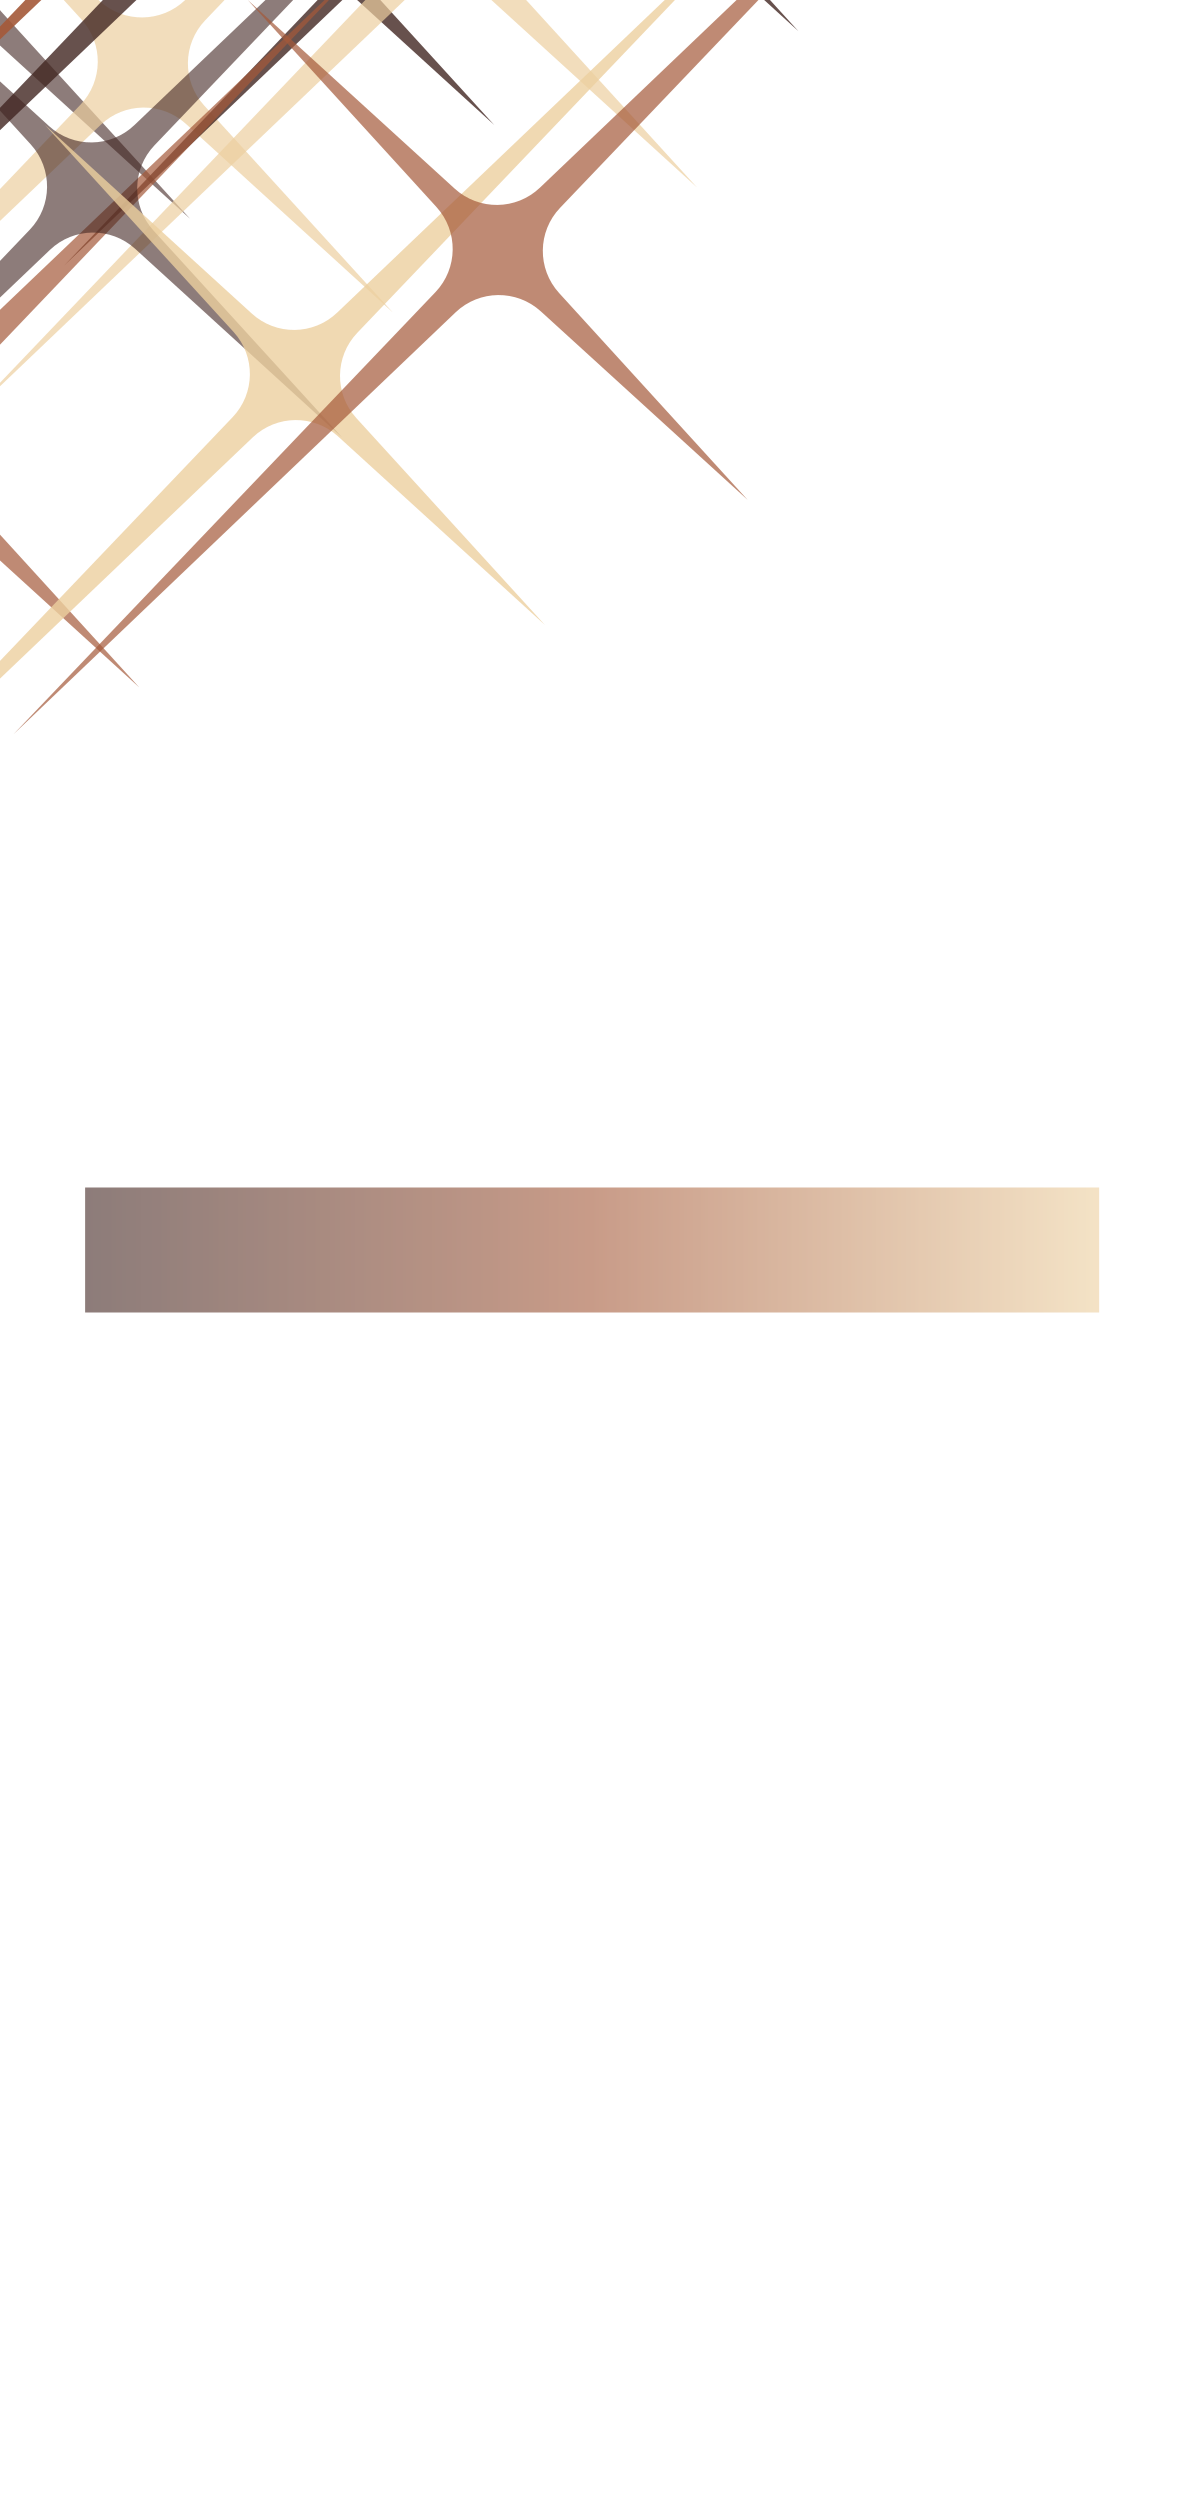
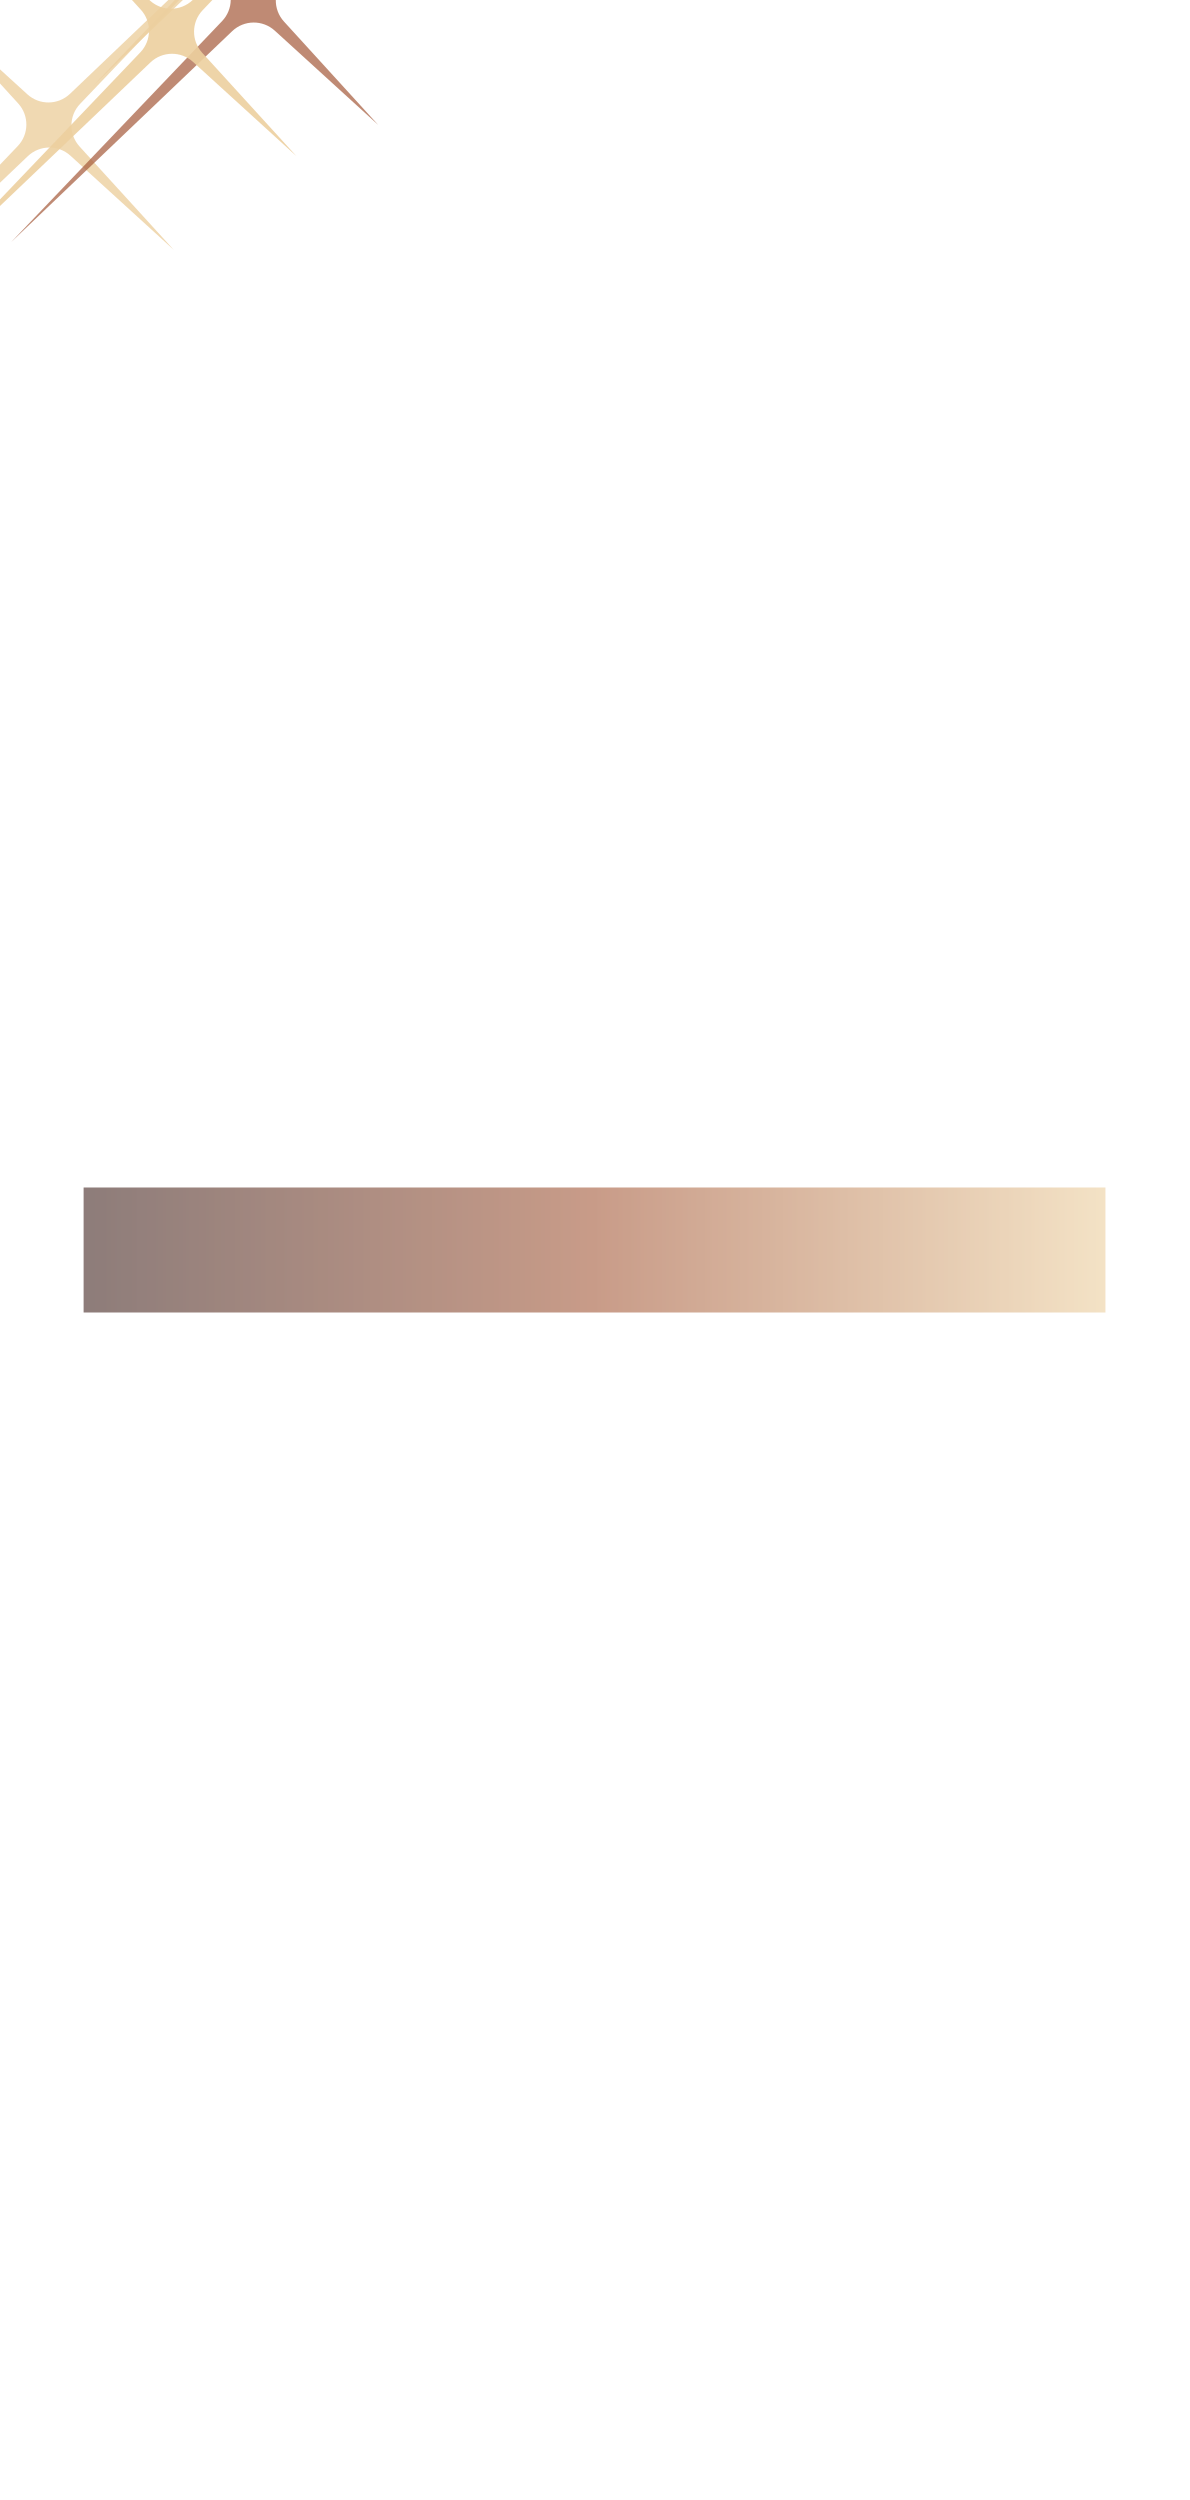
<svg xmlns="http://www.w3.org/2000/svg" width="100%" height="80">
  <defs>
    <linearGradient id="lineGradient" x1="0%" y1="0%" x2="100%" y2="0%">
      <stop offset="0%" style="stop-color:#412521;stop-opacity:1" />
      <stop offset="50%" style="stop-color:#a45939;stop-opacity:1" />
      <stop offset="100%" style="stop-color:#eccf9f;stop-opacity:1" />
    </linearGradient>
    <g id="snowflake">
-       <path d="m16 16 13.243 12.072a4 4 0 0 0 5.457-.062L63 1 35.99 29.3a4 4 0 0 0-.062 5.456L48 48 34.757 35.928a4 4 0 0 0-5.456.062L1 63l27.01-28.3a4 4 0 0 0 .062-5.456z" transform="translate(-32, -32) scale(0.5)" />
+       <path d="m16 16 13.243 12.072a4 4 0 0 0 5.457-.062L63 1 35.99 29.3a4 4 0 0 0-.062 5.456L48 48 34.757 35.928a4 4 0 0 0-5.456.062L1 63l27.01-28.3a4 4 0 0 0 .062-5.456z" transform="translate(-32, -32) scale(0.25)" />
    </g>
  </defs>
  <rect x="0" y="38" width="100%" height="4" fill="url(#lineGradient)" opacity="0.6" />
  <use href="#snowflake" x="5%" y="10" fill="#eccf9f" opacity="0.8">
    <animate attributeName="y" from="-20" to="80" dur="3s" repeatCount="indefinite" />
    <animate attributeName="opacity" values="0;0.8;0.8;0" dur="3s" repeatCount="indefinite" />
  </use>
  <use href="#snowflake" x="15%" y="20" fill="#a45939" opacity="0.7">
    <animate attributeName="y" from="-20" to="80" dur="4s" repeatCount="indefinite" />
    <animate attributeName="opacity" values="0;0.7;0.7;0" dur="4s" repeatCount="indefinite" />
  </use>
  <use href="#snowflake" x="25%" y="5" fill="#eccf9f" opacity="0.9">
    <animate attributeName="y" from="-20" to="80" dur="3.5s" repeatCount="indefinite" />
    <animate attributeName="opacity" values="0;0.9;0.9;0" dur="3.5s" repeatCount="indefinite" />
  </use>
  <use href="#snowflake" x="35%" y="15" fill="#412521" opacity="0.6">
    <animate attributeName="y" from="-20" to="80" dur="4.2s" repeatCount="indefinite" />
    <animate attributeName="opacity" values="0;0.6;0.6;0" dur="4.2s" repeatCount="indefinite" />
  </use>
  <use href="#snowflake" x="45%" y="8" fill="#a45939" opacity="0.8">
    <animate attributeName="y" from="-20" to="80" dur="3.8s" repeatCount="indefinite" />
    <animate attributeName="opacity" values="0;0.8;0.8;0" dur="3.8s" repeatCount="indefinite" />
  </use>
  <use href="#snowflake" x="55%" y="18" fill="#eccf9f" opacity="0.7">
    <animate attributeName="y" from="-20" to="80" dur="4.5s" repeatCount="indefinite" />
    <animate attributeName="opacity" values="0;0.7;0.7;0" dur="4.5s" repeatCount="indefinite" />
  </use>
  <use href="#snowflake" x="65%" y="12" fill="#412521" opacity="0.8">
    <animate attributeName="y" from="-20" to="80" dur="3.3s" repeatCount="indefinite" />
    <animate attributeName="opacity" values="0;0.8;0.8;0" dur="3.3s" repeatCount="indefinite" />
  </use>
  <use href="#snowflake" x="75%" y="6" fill="#a45939" opacity="0.9">
    <animate attributeName="y" from="-20" to="80" dur="4.1s" repeatCount="indefinite" />
    <animate attributeName="opacity" values="0;0.9;0.9;0" dur="4.1s" repeatCount="indefinite" />
  </use>
  <use href="#snowflake" x="85%" y="14" fill="#eccf9f" opacity="0.7">
    <animate attributeName="y" from="-20" to="80" dur="3.7s" repeatCount="indefinite" />
    <animate attributeName="opacity" values="0;0.7;0.7;0" dur="3.7s" repeatCount="indefinite" />
  </use>
  <use href="#snowflake" x="95%" y="9" fill="#412521" opacity="0.8">
    <animate attributeName="y" from="-20" to="80" dur="4.3s" repeatCount="indefinite" />
    <animate attributeName="opacity" values="0;0.8;0.8;0" dur="4.3s" repeatCount="indefinite" />
  </use>
  <use href="#snowflake" x="10%" y="25" fill="#eccf9f" opacity="0.6">
    <animate attributeName="y" from="-20" to="80" dur="5s" repeatCount="indefinite" />
    <animate attributeName="opacity" values="0;0.6;0.6;0" dur="5s" repeatCount="indefinite" />
  </use>
  <use href="#snowflake" x="30%" y="30" fill="#a45939" opacity="0.7">
    <animate attributeName="y" from="-20" to="80" dur="4.8s" repeatCount="indefinite" />
    <animate attributeName="opacity" values="0;0.7;0.7;0" dur="4.8s" repeatCount="indefinite" />
  </use>
  <use href="#snowflake" x="50%" y="22" fill="#412521" opacity="0.6">
    <animate attributeName="y" from="-20" to="80" dur="3.9s" repeatCount="indefinite" />
    <animate attributeName="opacity" values="0;0.6;0.6;0" dur="3.9s" repeatCount="indefinite" />
  </use>
  <use href="#snowflake" x="70%" y="28" fill="#eccf9f" opacity="0.8">
    <animate attributeName="y" from="-20" to="80" dur="4.4s" repeatCount="indefinite" />
    <animate attributeName="opacity" values="0;0.8;0.8;0" dur="4.4s" repeatCount="indefinite" />
  </use>
  <use href="#snowflake" x="90%" y="24" fill="#a45939" opacity="0.7">
    <animate attributeName="y" from="-20" to="80" dur="3.6s" repeatCount="indefinite" />
    <animate attributeName="opacity" values="0;0.7;0.7;0" dur="3.6s" repeatCount="indefinite" />
  </use>
+   <use href="#snowflake" x="8%" y="12" fill="#412521" opacity="0.7">
+     <animate attributeName="y" from="-20" to="80" dur="4.7s" repeatCount="indefinite" />
+     <animate attributeName="opacity" values="0;0.7;0.7;0" dur="4.7s" repeatCount="indefinite" />
+   </use>
+   <use href="#snowflake" x="18%" y="8" fill="#eccf9f" opacity="0.8">
+     <animate attributeName="y" from="-20" to="80" dur="3.4s" repeatCount="indefinite" />
+     <animate attributeName="opacity" values="0;0.8;0.8;0" dur="3.4s" repeatCount="indefinite" />
+   </use>
+   <use href="#snowflake" x="28%" y="18" fill="#a45939" opacity="0.6">
+     <animate attributeName="y" from="-20" to="80" dur="4.9s" repeatCount="indefinite" />
+     <animate attributeName="opacity" values="0;0.6;0.6;0" dur="4.9s" repeatCount="indefinite" />
+   </use>
+   <use href="#snowflake" x="38%" y="6" fill="#eccf9f" opacity="0.9">
+     <animate attributeName="y" from="-20" to="80" dur="3.2s" repeatCount="indefinite" />
+     <animate attributeName="opacity" values="0;0.9;0.9;0" dur="3.2s" repeatCount="indefinite" />
+   </use>
+   <use href="#snowflake" x="48%" y="16" fill="#412521" opacity="0.7">
+     <animate attributeName="y" from="-20" to="80" dur="4.6s" repeatCount="indefinite" />
+     <animate attributeName="opacity" values="0;0.7;0.7;0" dur="4.6s" repeatCount="indefinite" />
+   </use>
+   <use href="#snowflake" x="58%" y="10" fill="#a45939" opacity="0.8">
+     <animate attributeName="y" from="-20" to="80" dur="3.1s" repeatCount="indefinite" />
+     <animate attributeName="opacity" values="0;0.8;0.8;0" dur="3.1s" repeatCount="indefinite" />
+   </use>
+   <use href="#snowflake" x="68%" y="20" fill="#eccf9f" opacity="0.6">
+     <animate attributeName="y" from="-20" to="80" dur="5.2s" repeatCount="indefinite" />
+     <animate attributeName="opacity" values="0;0.6;0.6;0" dur="5.2s" repeatCount="indefinite" />
+   </use>
+   <use href="#snowflake" x="78%" y="14" fill="#412521" opacity="0.9">
+     <animate attributeName="y" from="-20" to="80" dur="3.9s" repeatCount="indefinite" />
+     <animate attributeName="opacity" values="0;0.9;0.9;0" dur="3.9s" repeatCount="indefinite" />
+   </use>
+   <use href="#snowflake" x="88%" y="7" fill="#a45939" opacity="0.7">
+     <animate attributeName="y" from="-20" to="80" dur="4.4s" repeatCount="indefinite" />
+     <animate attributeName="opacity" values="0;0.7;0.7;0" dur="4.4s" repeatCount="indefinite" />
+   </use>
+   <use href="#snowflake" x="98%" y="19" fill="#eccf9f" opacity="0.8">
+     <animate attributeName="y" from="-20" to="80" dur="3.7s" repeatCount="indefinite" />
+     <animate attributeName="opacity" values="0;0.8;0.8;0" dur="3.7s" repeatCount="indefinite" />
+   </use>
+   <use href="#snowflake" x="12%" y="11" fill="#a45939" opacity="0.6">
+     <animate attributeName="y" from="-20" to="80" dur="5.1s" repeatCount="indefinite" />
+     <animate attributeName="opacity" values="0;0.6;0.6;0" dur="5.1s" repeatCount="indefinite" />
+   </use>
+   <use href="#snowflake" x="22%" y="23" fill="#412521" opacity="0.8">
+     <animate attributeName="y" from="-20" to="80" dur="3.5s" repeatCount="indefinite" />
+     <animate attributeName="opacity" values="0;0.8;0.8;0" dur="3.5s" repeatCount="indefinite" />
+   </use>
+   <use href="#snowflake" x="32%" y="13" fill="#eccf9f" opacity="0.7">
+     <animate attributeName="y" from="-20" to="80" dur="4.8s" repeatCount="indefinite" />
+     <animate attributeName="opacity" values="0;0.7;0.7;0" dur="4.8s" repeatCount="indefinite" />
+   </use>
+   <use href="#snowflake" x="42%" y="21" fill="#a45939" opacity="0.9">
+     <animate attributeName="y" from="-20" to="80" dur="3.3s" repeatCount="indefinite" />
+     <animate attributeName="opacity" values="0;0.9;0.9;0" dur="3.3s" repeatCount="indefinite" />
+   </use>
+   <use href="#snowflake" x="52%" y="9" fill="#eccf9f" opacity="0.6">
+     <animate attributeName="y" from="-20" to="80" dur="5.3s" repeatCount="indefinite" />
+     <animate attributeName="opacity" values="0;0.6;0.6;0" dur="5.3s" repeatCount="indefinite" />
+   </use>
+   <use href="#snowflake" x="62%" y="17" fill="#412521" opacity="0.8">
+     <animate attributeName="y" from="-20" to="80" dur="3.8s" repeatCount="indefinite" />
+     <animate attributeName="opacity" values="0;0.8;0.8;0" dur="3.8s" repeatCount="indefinite" />
+   </use>
+   <use href="#snowflake" x="72%" y="11" fill="#a45939" opacity="0.7">
+     <animate attributeName="y" from="-20" to="80" dur="4.5s" repeatCount="indefinite" />
+     <animate attributeName="opacity" values="0;0.7;0.7;0" dur="4.5s" repeatCount="indefinite" />
+   </use>
+   <use href="#snowflake" x="82%" y="25" fill="#eccf9f" opacity="0.9">
+     <animate attributeName="y" from="-20" to="80" dur="3.4s" repeatCount="indefinite" />
+     <animate attributeName="opacity" values="0;0.9;0.9;0" dur="3.4s" repeatCount="indefinite" />
+   </use>
+   <use href="#snowflake" x="92%" y="15" fill="#412521" opacity="0.6">
+     <animate attributeName="y" from="-20" to="80" dur="4.9s" repeatCount="indefinite" />
+     <animate attributeName="opacity" values="0;0.6;0.6;0" dur="4.9s" repeatCount="indefinite" />
+   </use>
</svg>
